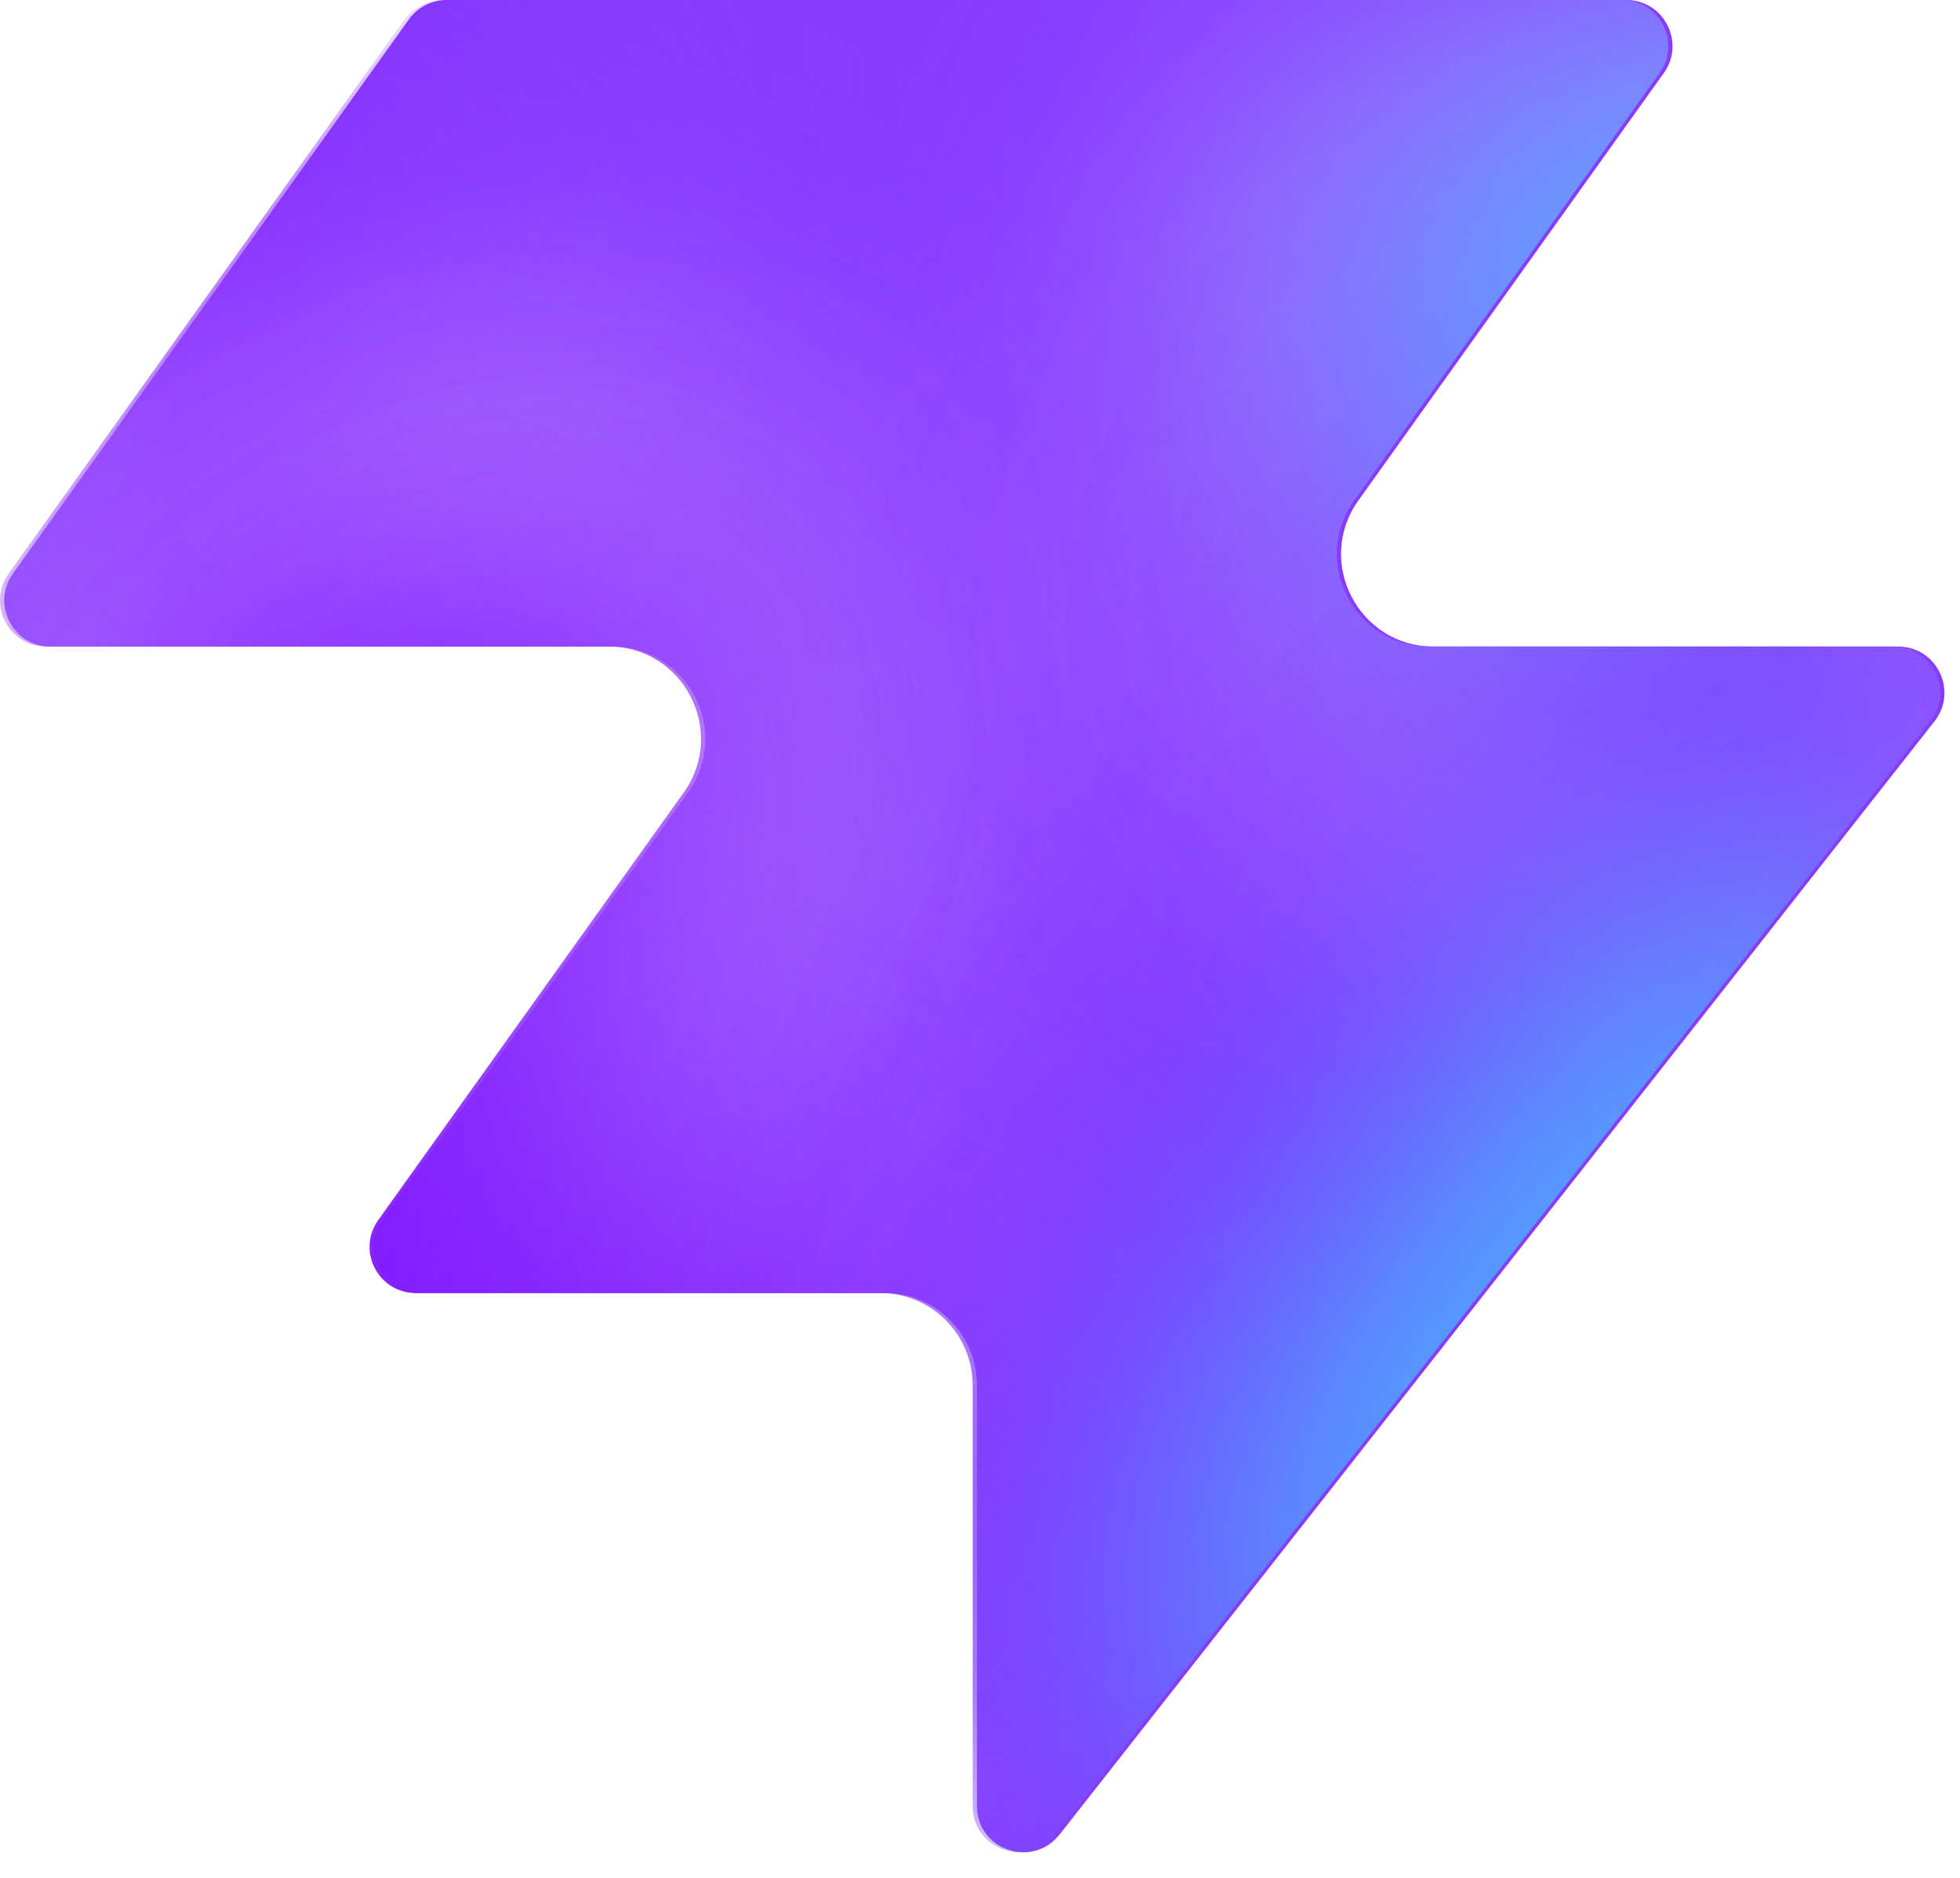
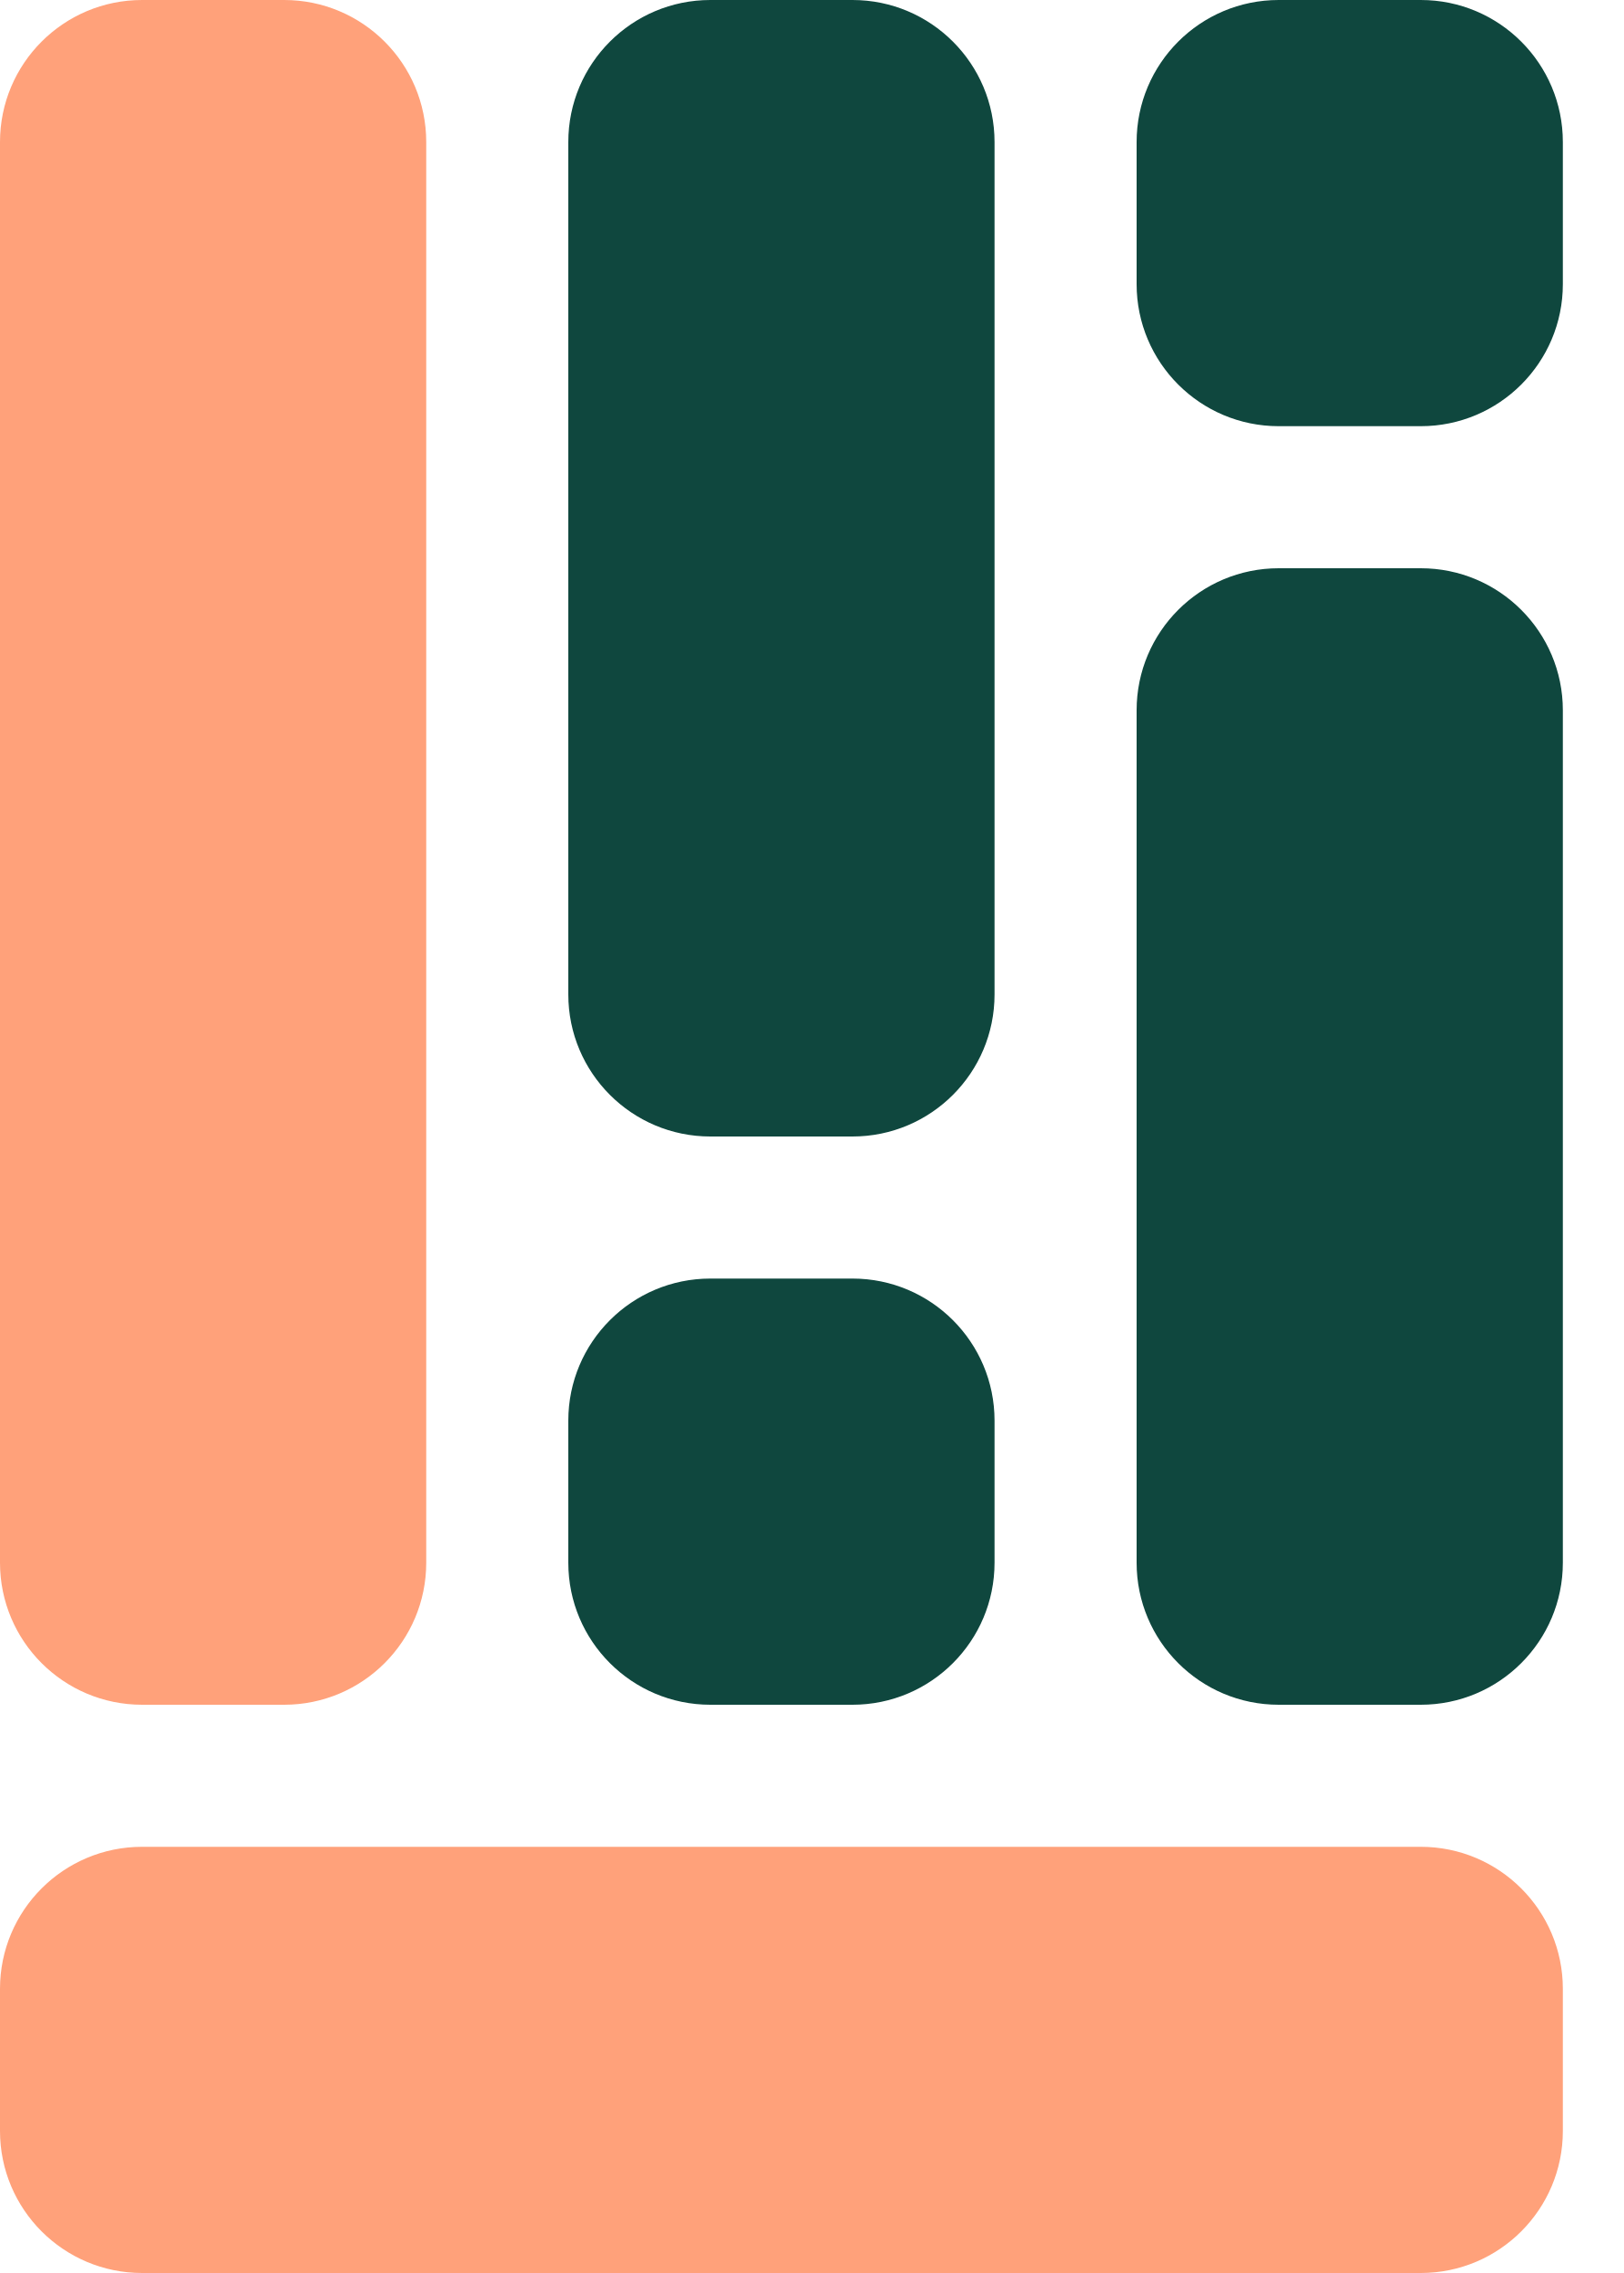
- <svg xmlns="http://www.w3.org/2000/svg" width="48" height="46" fill="none" viewBox="0 0 48 46">
-   <path fill="#863bff" d="M25.946 44.938c-.664.845-2.021.375-2.021-.698V33.937a2.26 2.26 0 0 0-2.262-2.262H10.287c-.92 0-1.456-1.04-.92-1.788l7.48-10.471c1.07-1.497 0-3.578-1.842-3.578H1.237c-.92 0-1.456-1.04-.92-1.788L10.013.474c.214-.297.556-.474.92-.474h28.894c.92 0 1.456 1.04.92 1.788l-7.48 10.471c-1.07 1.498 0 3.579 1.842 3.579h11.377c.943 0 1.473 1.088.89 1.83L25.947 44.94z" style="fill:#863bff;fill:color(display-p3 .525 .23 1);fill-opacity:1" />
-   <mask id="a" width="48" height="46" x="0" y="0" maskUnits="userSpaceOnUse" style="mask-type:alpha">
-     <path fill="#000" d="M25.842 44.938c-.664.844-2.021.375-2.021-.698V33.937a2.26 2.26 0 0 0-2.262-2.262H10.183c-.92 0-1.456-1.04-.92-1.788l7.48-10.471c1.07-1.498 0-3.579-1.842-3.579H1.133c-.92 0-1.456-1.04-.92-1.787L9.91.473c.214-.297.556-.474.92-.474h28.894c.92 0 1.456 1.04.92 1.788l-7.48 10.471c-1.07 1.498 0 3.578 1.842 3.578h11.377c.943 0 1.473 1.088.89 1.832L25.843 44.94z" style="fill:#000;fill-opacity:1" />
-   </mask>
-   <g mask="url(#a)">
-     <g filter="url(#b)">
-       <ellipse cx="5.508" cy="14.704" fill="#ede6ff" rx="5.508" ry="14.704" style="fill:#ede6ff;fill:color(display-p3 .927 .903 1);fill-opacity:1" transform="matrix(.00324 1 1 -.00324 -4.47 31.516)" />
-     </g>
-     <g filter="url(#c)">
-       <ellipse cx="10.399" cy="29.851" fill="#ede6ff" rx="10.399" ry="29.851" style="fill:#ede6ff;fill:color(display-p3 .927 .903 1);fill-opacity:1" transform="matrix(.00324 1 1 -.00324 -39.328 7.883)" />
-     </g>
-     <g filter="url(#d)">
-       <ellipse cx="5.508" cy="30.487" fill="#7e14ff" rx="5.508" ry="30.487" style="fill:#7e14ff;fill:color(display-p3 .492 .077 1);fill-opacity:1" transform="rotate(89.814 -25.913 -14.639)scale(1 -1)" />
-     </g>
-     <g filter="url(#e)">
-       <ellipse cx="5.508" cy="30.599" fill="#7e14ff" rx="5.508" ry="30.599" style="fill:#7e14ff;fill:color(display-p3 .492 .077 1);fill-opacity:1" transform="rotate(89.814 -32.644 -3.334)scale(1 -1)" />
-     </g>
-     <g filter="url(#f)">
-       <ellipse cx="5.508" cy="30.599" fill="#7e14ff" rx="5.508" ry="30.599" style="fill:#7e14ff;fill:color(display-p3 .492 .077 1);fill-opacity:1" transform="matrix(.00324 1 1 -.00324 -34.34 30.47)" />
-     </g>
-     <g filter="url(#g)">
-       <ellipse cx="14.072" cy="22.078" fill="#ede6ff" rx="14.072" ry="22.078" style="fill:#ede6ff;fill:color(display-p3 .927 .903 1);fill-opacity:1" transform="rotate(93.35 24.506 48.493)scale(-1 1)" />
-     </g>
-     <g filter="url(#h)">
-       <ellipse cx="3.47" cy="21.501" fill="#7e14ff" rx="3.47" ry="21.501" style="fill:#7e14ff;fill:color(display-p3 .492 .077 1);fill-opacity:1" transform="rotate(89.009 28.708 47.59)scale(-1 1)" />
-     </g>
-     <g filter="url(#i)">
-       <ellipse cx="3.47" cy="21.501" fill="#7e14ff" rx="3.47" ry="21.501" style="fill:#7e14ff;fill:color(display-p3 .492 .077 1);fill-opacity:1" transform="rotate(89.009 28.708 47.59)scale(-1 1)" />
-     </g>
-     <g filter="url(#j)">
-       <ellipse cx=".387" cy="8.972" fill="#7e14ff" rx="4.407" ry="29.108" style="fill:#7e14ff;fill:color(display-p3 .492 .077 1);fill-opacity:1" transform="rotate(39.51 .387 8.972)" />
-     </g>
-     <g filter="url(#k)">
-       <ellipse cx="47.523" cy="-6.092" fill="#7e14ff" rx="4.407" ry="29.108" style="fill:#7e14ff;fill:color(display-p3 .492 .077 1);fill-opacity:1" transform="rotate(37.892 47.523 -6.092)" />
-     </g>
-     <g filter="url(#l)">
-       <ellipse cx="41.412" cy="6.333" fill="#47bfff" rx="5.971" ry="9.665" style="fill:#47bfff;fill:color(display-p3 .28 .748 1);fill-opacity:1" transform="rotate(37.892 41.412 6.333)" />
-     </g>
-     <g filter="url(#m)">
-       <ellipse cx="-1.879" cy="38.332" fill="#7e14ff" rx="4.407" ry="29.108" style="fill:#7e14ff;fill:color(display-p3 .492 .077 1);fill-opacity:1" transform="rotate(37.892 -1.88 38.332)" />
-     </g>
-     <g filter="url(#n)">
-       <ellipse cx="-1.879" cy="38.332" fill="#7e14ff" rx="4.407" ry="29.108" style="fill:#7e14ff;fill:color(display-p3 .492 .077 1);fill-opacity:1" transform="rotate(37.892 -1.88 38.332)" />
-     </g>
-     <g filter="url(#o)">
-       <ellipse cx="35.651" cy="29.907" fill="#7e14ff" rx="4.407" ry="29.108" style="fill:#7e14ff;fill:color(display-p3 .492 .077 1);fill-opacity:1" transform="rotate(37.892 35.651 29.907)" />
-     </g>
-     <g filter="url(#p)">
-       <ellipse cx="38.418" cy="32.4" fill="#47bfff" rx="5.971" ry="15.297" style="fill:#47bfff;fill:color(display-p3 .28 .748 1);fill-opacity:1" transform="rotate(37.892 38.418 32.4)" />
-     </g>
-   </g>
-   <defs>
-     <filter id="b" width="60.045" height="41.654" x="-19.77" y="16.149" color-interpolation-filters="sRGB" filterUnits="userSpaceOnUse">
-       <feFlood flood-opacity="0" result="BackgroundImageFix" />
-       <feBlend in="SourceGraphic" in2="BackgroundImageFix" result="shape" />
-       <feGaussianBlur result="effect1_foregroundBlur_2002_17158" stdDeviation="7.659" />
-     </filter>
-     <filter id="c" width="90.34" height="51.437" x="-54.613" y="-7.533" color-interpolation-filters="sRGB" filterUnits="userSpaceOnUse">
-       <feFlood flood-opacity="0" result="BackgroundImageFix" />
-       <feBlend in="SourceGraphic" in2="BackgroundImageFix" result="shape" />
-       <feGaussianBlur result="effect1_foregroundBlur_2002_17158" stdDeviation="7.659" />
-     </filter>
-     <filter id="d" width="79.355" height="29.4" x="-49.64" y="2.03" color-interpolation-filters="sRGB" filterUnits="userSpaceOnUse">
-       <feFlood flood-opacity="0" result="BackgroundImageFix" />
-       <feBlend in="SourceGraphic" in2="BackgroundImageFix" result="shape" />
-       <feGaussianBlur result="effect1_foregroundBlur_2002_17158" stdDeviation="4.596" />
-     </filter>
-     <filter id="e" width="79.579" height="29.4" x="-45.045" y="20.029" color-interpolation-filters="sRGB" filterUnits="userSpaceOnUse">
-       <feFlood flood-opacity="0" result="BackgroundImageFix" />
-       <feBlend in="SourceGraphic" in2="BackgroundImageFix" result="shape" />
-       <feGaussianBlur result="effect1_foregroundBlur_2002_17158" stdDeviation="4.596" />
-     </filter>
-     <filter id="f" width="79.579" height="29.4" x="-43.513" y="21.178" color-interpolation-filters="sRGB" filterUnits="userSpaceOnUse">
-       <feFlood flood-opacity="0" result="BackgroundImageFix" />
-       <feBlend in="SourceGraphic" in2="BackgroundImageFix" result="shape" />
-       <feGaussianBlur result="effect1_foregroundBlur_2002_17158" stdDeviation="4.596" />
-     </filter>
-     <filter id="g" width="74.749" height="58.852" x="15.756" y="-17.901" color-interpolation-filters="sRGB" filterUnits="userSpaceOnUse">
-       <feFlood flood-opacity="0" result="BackgroundImageFix" />
-       <feBlend in="SourceGraphic" in2="BackgroundImageFix" result="shape" />
-       <feGaussianBlur result="effect1_foregroundBlur_2002_17158" stdDeviation="7.659" />
-     </filter>
-     <filter id="h" width="61.377" height="25.362" x="23.548" y="2.284" color-interpolation-filters="sRGB" filterUnits="userSpaceOnUse">
-       <feFlood flood-opacity="0" result="BackgroundImageFix" />
-       <feBlend in="SourceGraphic" in2="BackgroundImageFix" result="shape" />
-       <feGaussianBlur result="effect1_foregroundBlur_2002_17158" stdDeviation="4.596" />
-     </filter>
-     <filter id="i" width="61.377" height="25.362" x="23.548" y="2.284" color-interpolation-filters="sRGB" filterUnits="userSpaceOnUse">
-       <feFlood flood-opacity="0" result="BackgroundImageFix" />
-       <feBlend in="SourceGraphic" in2="BackgroundImageFix" result="shape" />
-       <feGaussianBlur result="effect1_foregroundBlur_2002_17158" stdDeviation="4.596" />
-     </filter>
-     <filter id="j" width="56.045" height="63.649" x="-27.636" y="-22.853" color-interpolation-filters="sRGB" filterUnits="userSpaceOnUse">
-       <feFlood flood-opacity="0" result="BackgroundImageFix" />
-       <feBlend in="SourceGraphic" in2="BackgroundImageFix" result="shape" />
-       <feGaussianBlur result="effect1_foregroundBlur_2002_17158" stdDeviation="4.596" />
-     </filter>
-     <filter id="k" width="54.814" height="64.646" x="20.116" y="-38.415" color-interpolation-filters="sRGB" filterUnits="userSpaceOnUse">
-       <feFlood flood-opacity="0" result="BackgroundImageFix" />
-       <feBlend in="SourceGraphic" in2="BackgroundImageFix" result="shape" />
-       <feGaussianBlur result="effect1_foregroundBlur_2002_17158" stdDeviation="4.596" />
-     </filter>
-     <filter id="l" width="33.541" height="35.313" x="24.641" y="-11.323" color-interpolation-filters="sRGB" filterUnits="userSpaceOnUse">
-       <feFlood flood-opacity="0" result="BackgroundImageFix" />
-       <feBlend in="SourceGraphic" in2="BackgroundImageFix" result="shape" />
-       <feGaussianBlur result="effect1_foregroundBlur_2002_17158" stdDeviation="4.596" />
-     </filter>
-     <filter id="m" width="54.814" height="64.646" x="-29.286" y="6.009" color-interpolation-filters="sRGB" filterUnits="userSpaceOnUse">
-       <feFlood flood-opacity="0" result="BackgroundImageFix" />
-       <feBlend in="SourceGraphic" in2="BackgroundImageFix" result="shape" />
-       <feGaussianBlur result="effect1_foregroundBlur_2002_17158" stdDeviation="4.596" />
-     </filter>
-     <filter id="n" width="54.814" height="64.646" x="-29.286" y="6.009" color-interpolation-filters="sRGB" filterUnits="userSpaceOnUse">
-       <feFlood flood-opacity="0" result="BackgroundImageFix" />
-       <feBlend in="SourceGraphic" in2="BackgroundImageFix" result="shape" />
-       <feGaussianBlur result="effect1_foregroundBlur_2002_17158" stdDeviation="4.596" />
-     </filter>
-     <filter id="o" width="54.814" height="64.646" x="8.244" y="-2.416" color-interpolation-filters="sRGB" filterUnits="userSpaceOnUse">
-       <feFlood flood-opacity="0" result="BackgroundImageFix" />
-       <feBlend in="SourceGraphic" in2="BackgroundImageFix" result="shape" />
-       <feGaussianBlur result="effect1_foregroundBlur_2002_17158" stdDeviation="4.596" />
-     </filter>
-     <filter id="p" width="39.409" height="43.623" x="18.713" y="10.588" color-interpolation-filters="sRGB" filterUnits="userSpaceOnUse">
-       <feFlood flood-opacity="0" result="BackgroundImageFix" />
-       <feBlend in="SourceGraphic" in2="BackgroundImageFix" result="shape" />
-       <feGaussianBlur result="effect1_foregroundBlur_2002_17158" stdDeviation="4.596" />
-     </filter>
-   </defs>
+ <svg xmlns="http://www.w3.org/2000/svg" width="10" height="14" viewBox="0 0 10 14" fill="none">
+   <rect width="2.625" height="10.5" rx="0.875" fill="#FFA17A" />
+   <rect x="3.5" width="2.625" height="7" rx="0.875" fill="#0F473E" />
+   <rect x="7" y="3.5" width="2.625" height="7" rx="0.875" fill="#0F473E" />
+   <rect x="3.5" y="7.875" width="2.625" height="2.625" rx="0.875" fill="#0F473E" />
+   <rect x="7" width="2.625" height="2.625" rx="0.875" fill="#0F473E" />
+   <rect y="11.375" width="9.625" height="2.625" rx="0.875" fill="#FFA17A" />
</svg>
